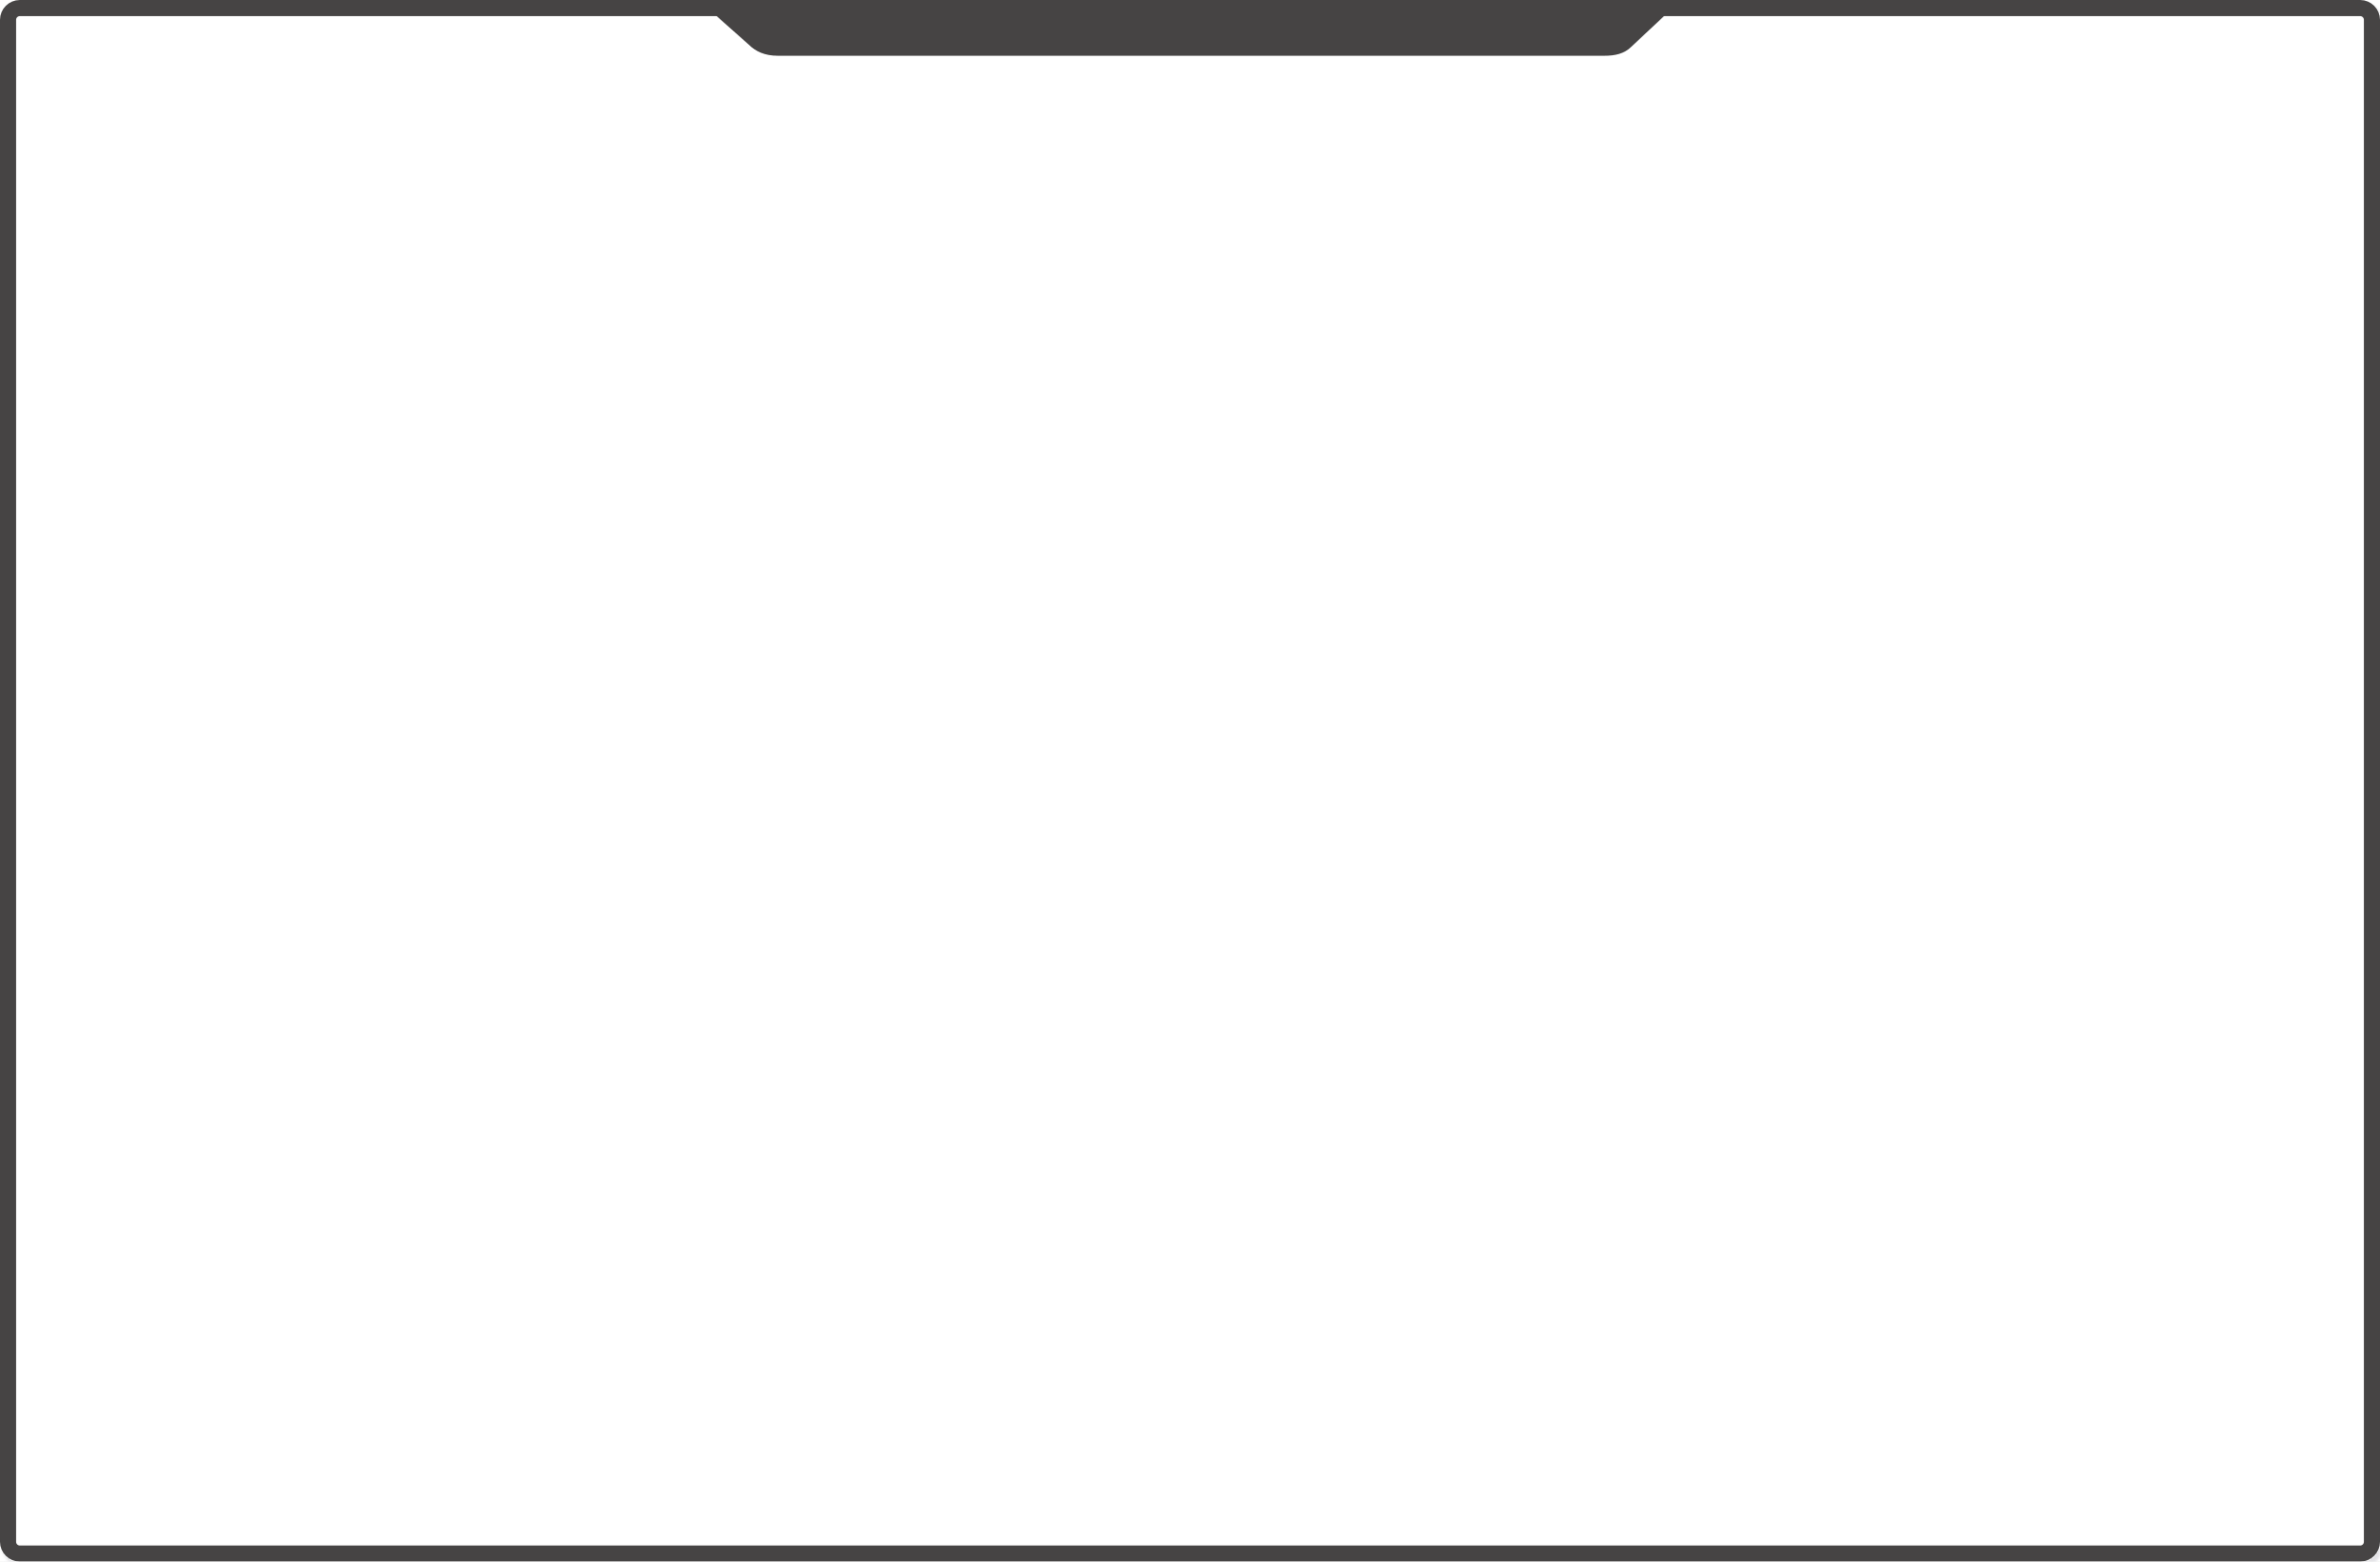
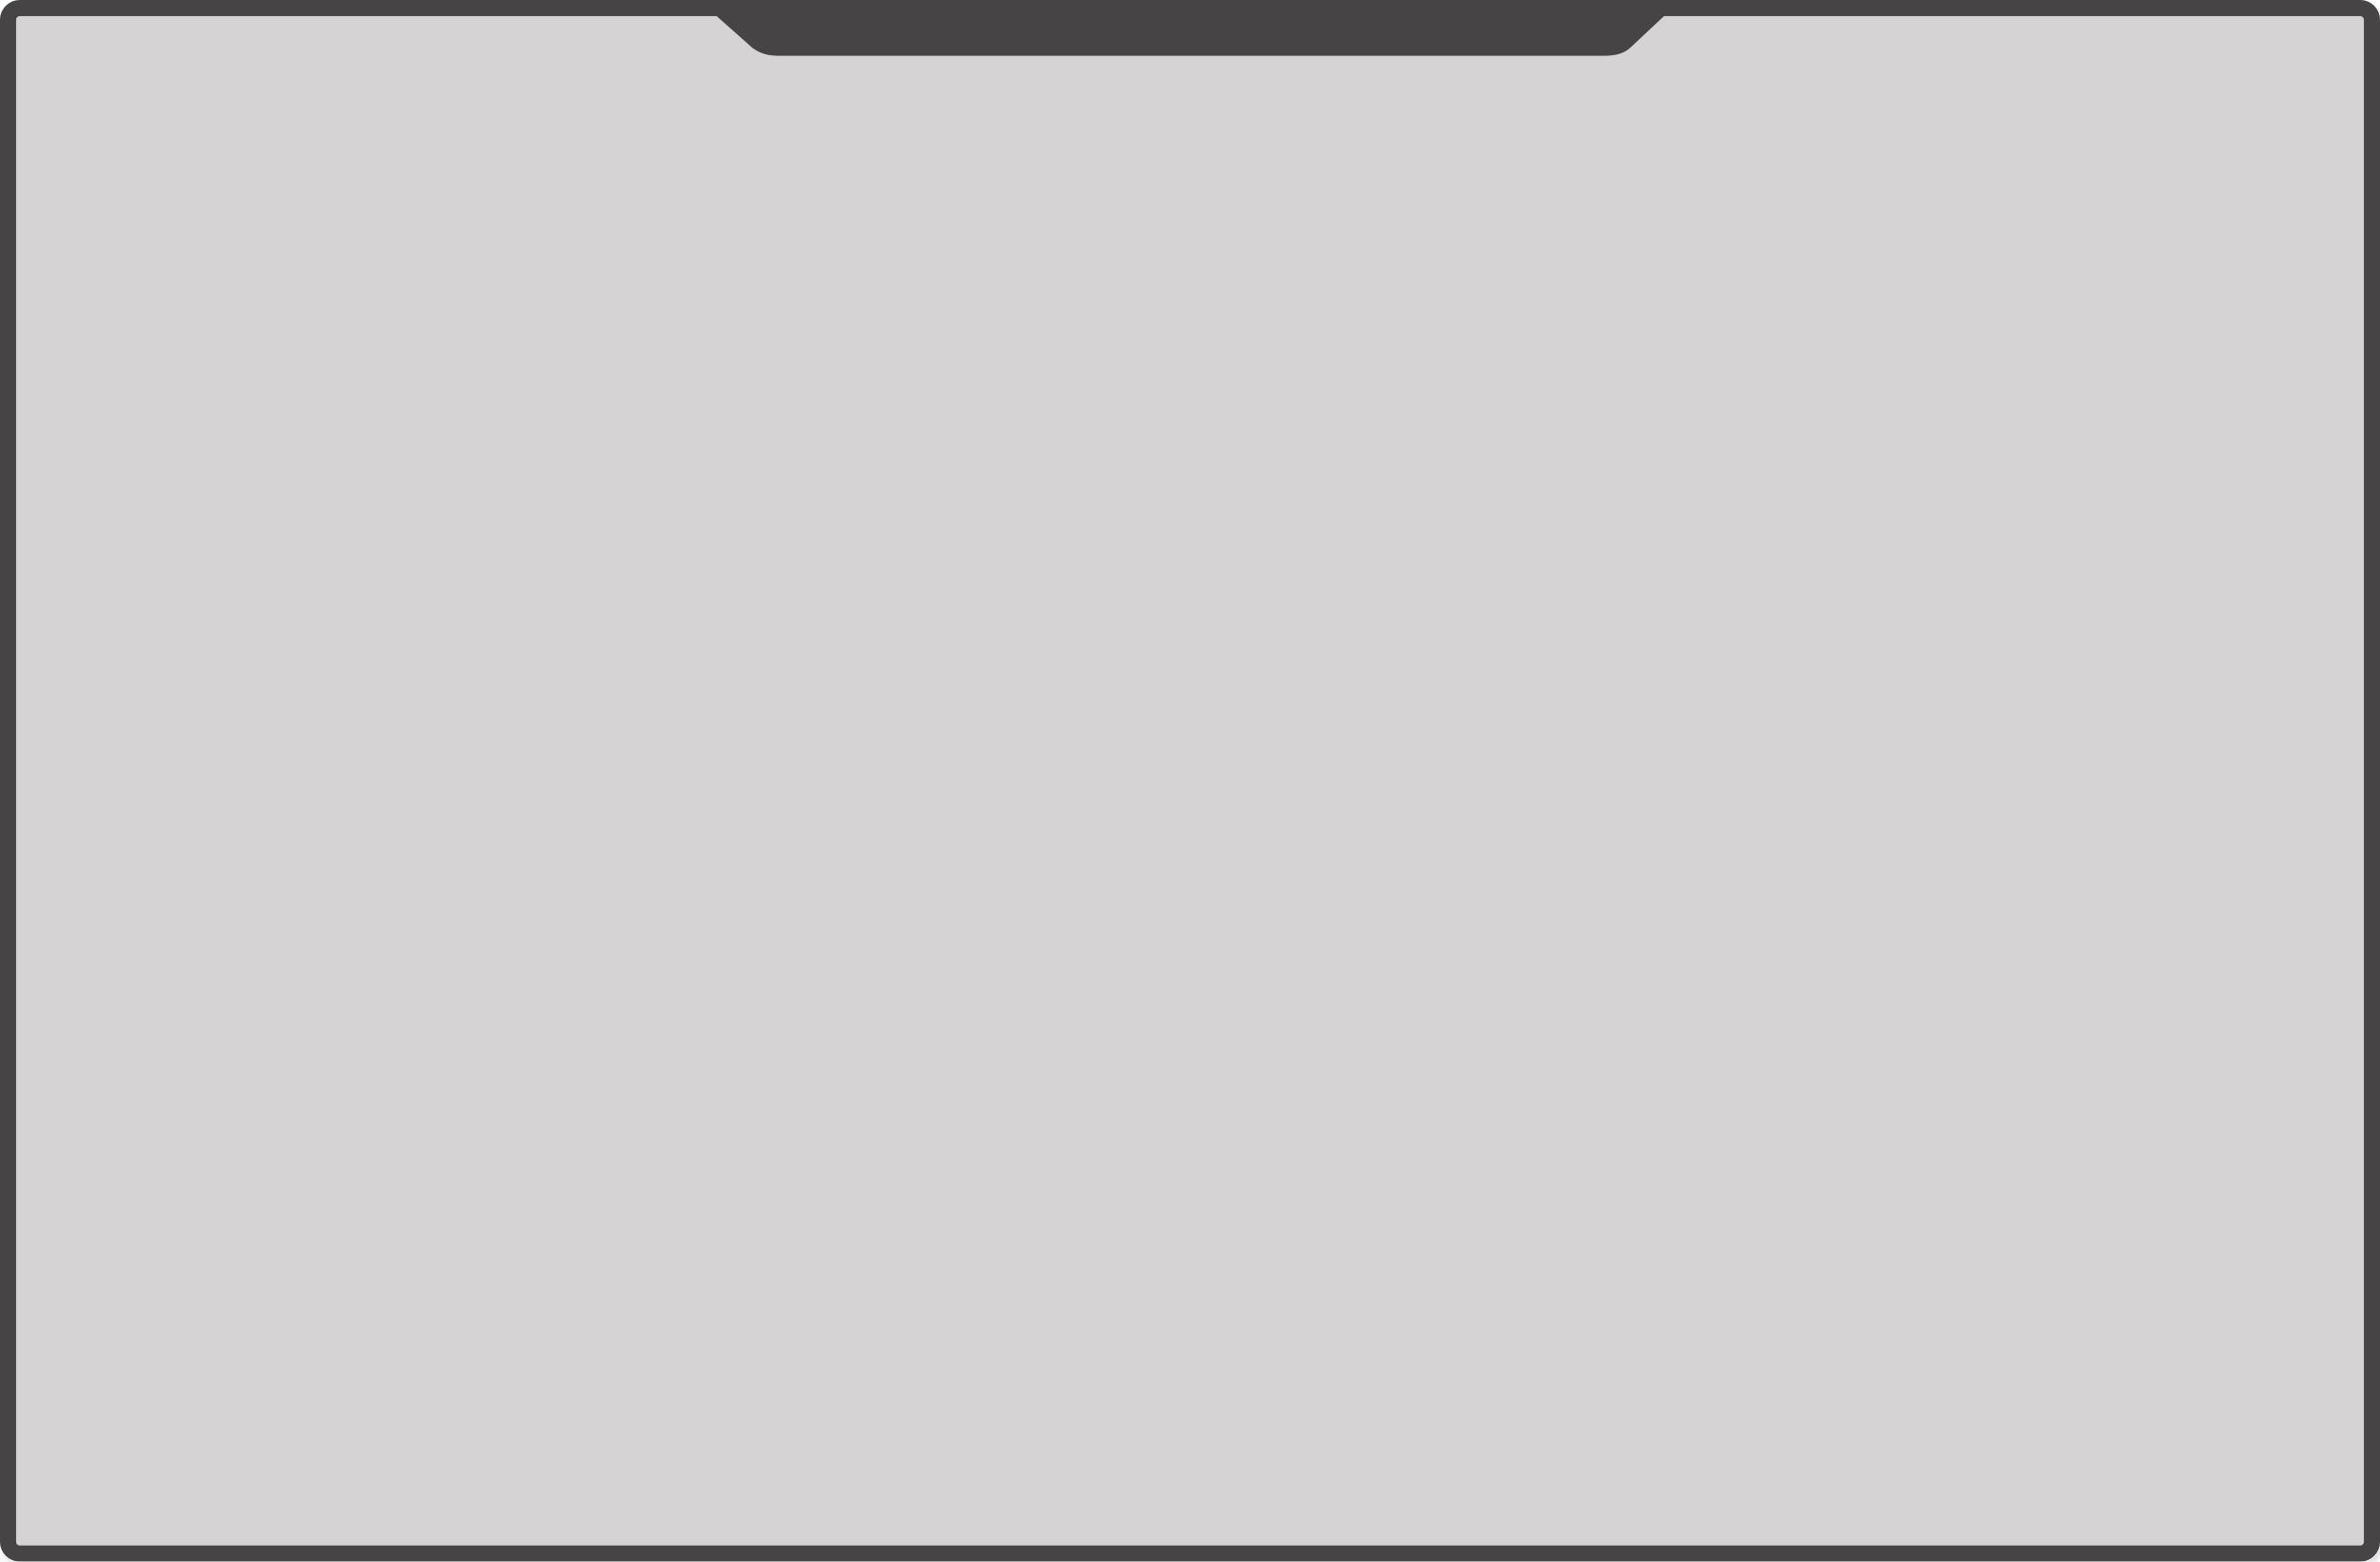
<svg xmlns="http://www.w3.org/2000/svg" width="1920" height="1260" viewBox="0 0 1920 1260" fill="none">
-   <g clip-path="url(#clip0_63_5)">
+   <g clip-path="url(#clip0_68_5)">
    <rect width="1920" height="1260" fill="white" />
-     <g filter="url(#filter0_d_63_5)">
-       <rect width="1920" height="1260" rx="16" fill="white" />
+     <g filter="url(#filter0_d_68_5)">
+       <rect width="1920" height="1260" rx="16" fill="#D5D3D3" />
      <rect x="6.5" y="6.5" width="1907" height="1247" rx="9.5" stroke="#464444" stroke-width="13" />
    </g>
    <path d="M568 4H1352L1315.87 37.87C1310.45 43.217 1303.23 45 1294.19 45H627.613C616.774 45 609.548 41.435 604.129 36.087L568 4Z" fill="#464444" />
  </g>
  <defs>
-     <filter id="filter0_d_63_5" x="-1" y="0" width="1926" height="1266" filterUnits="userSpaceOnUse" color-interpolation-filters="sRGB">
+     <filter id="filter0_d_68_5" x="-1" y="0" width="1926" height="1266" filterUnits="userSpaceOnUse" color-interpolation-filters="sRGB">
      <feFlood flood-opacity="0" result="BackgroundImageFix" />
      <feColorMatrix in="SourceAlpha" type="matrix" values="0 0 0 0 0 0 0 0 0 0 0 0 0 0 0 0 0 0 127 0" result="hardAlpha" />
      <feOffset dx="2" dy="3" />
      <feGaussianBlur stdDeviation="1.5" />
      <feComposite in2="hardAlpha" operator="out" />
      <feColorMatrix type="matrix" values="0 0 0 0 0.29 0 0 0 0 0.282 0 0 0 0 0.373 0 0 0 0.169 0" />
-       <feBlend mode="normal" in2="BackgroundImageFix" result="effect1_dropShadow_63_5" />
-       <feBlend mode="normal" in="SourceGraphic" in2="effect1_dropShadow_63_5" result="shape" />
+       <feBlend mode="normal" in2="BackgroundImageFix" result="effect1_dropShadow_68_5" />
+       <feBlend mode="normal" in="SourceGraphic" in2="effect1_dropShadow_68_5" result="shape" />
    </filter>
-     <clipPath id="clip0_63_5">
+     <clipPath id="clip0_68_5">
      <rect width="1920" height="1260" fill="white" />
    </clipPath>
  </defs>
</svg>
